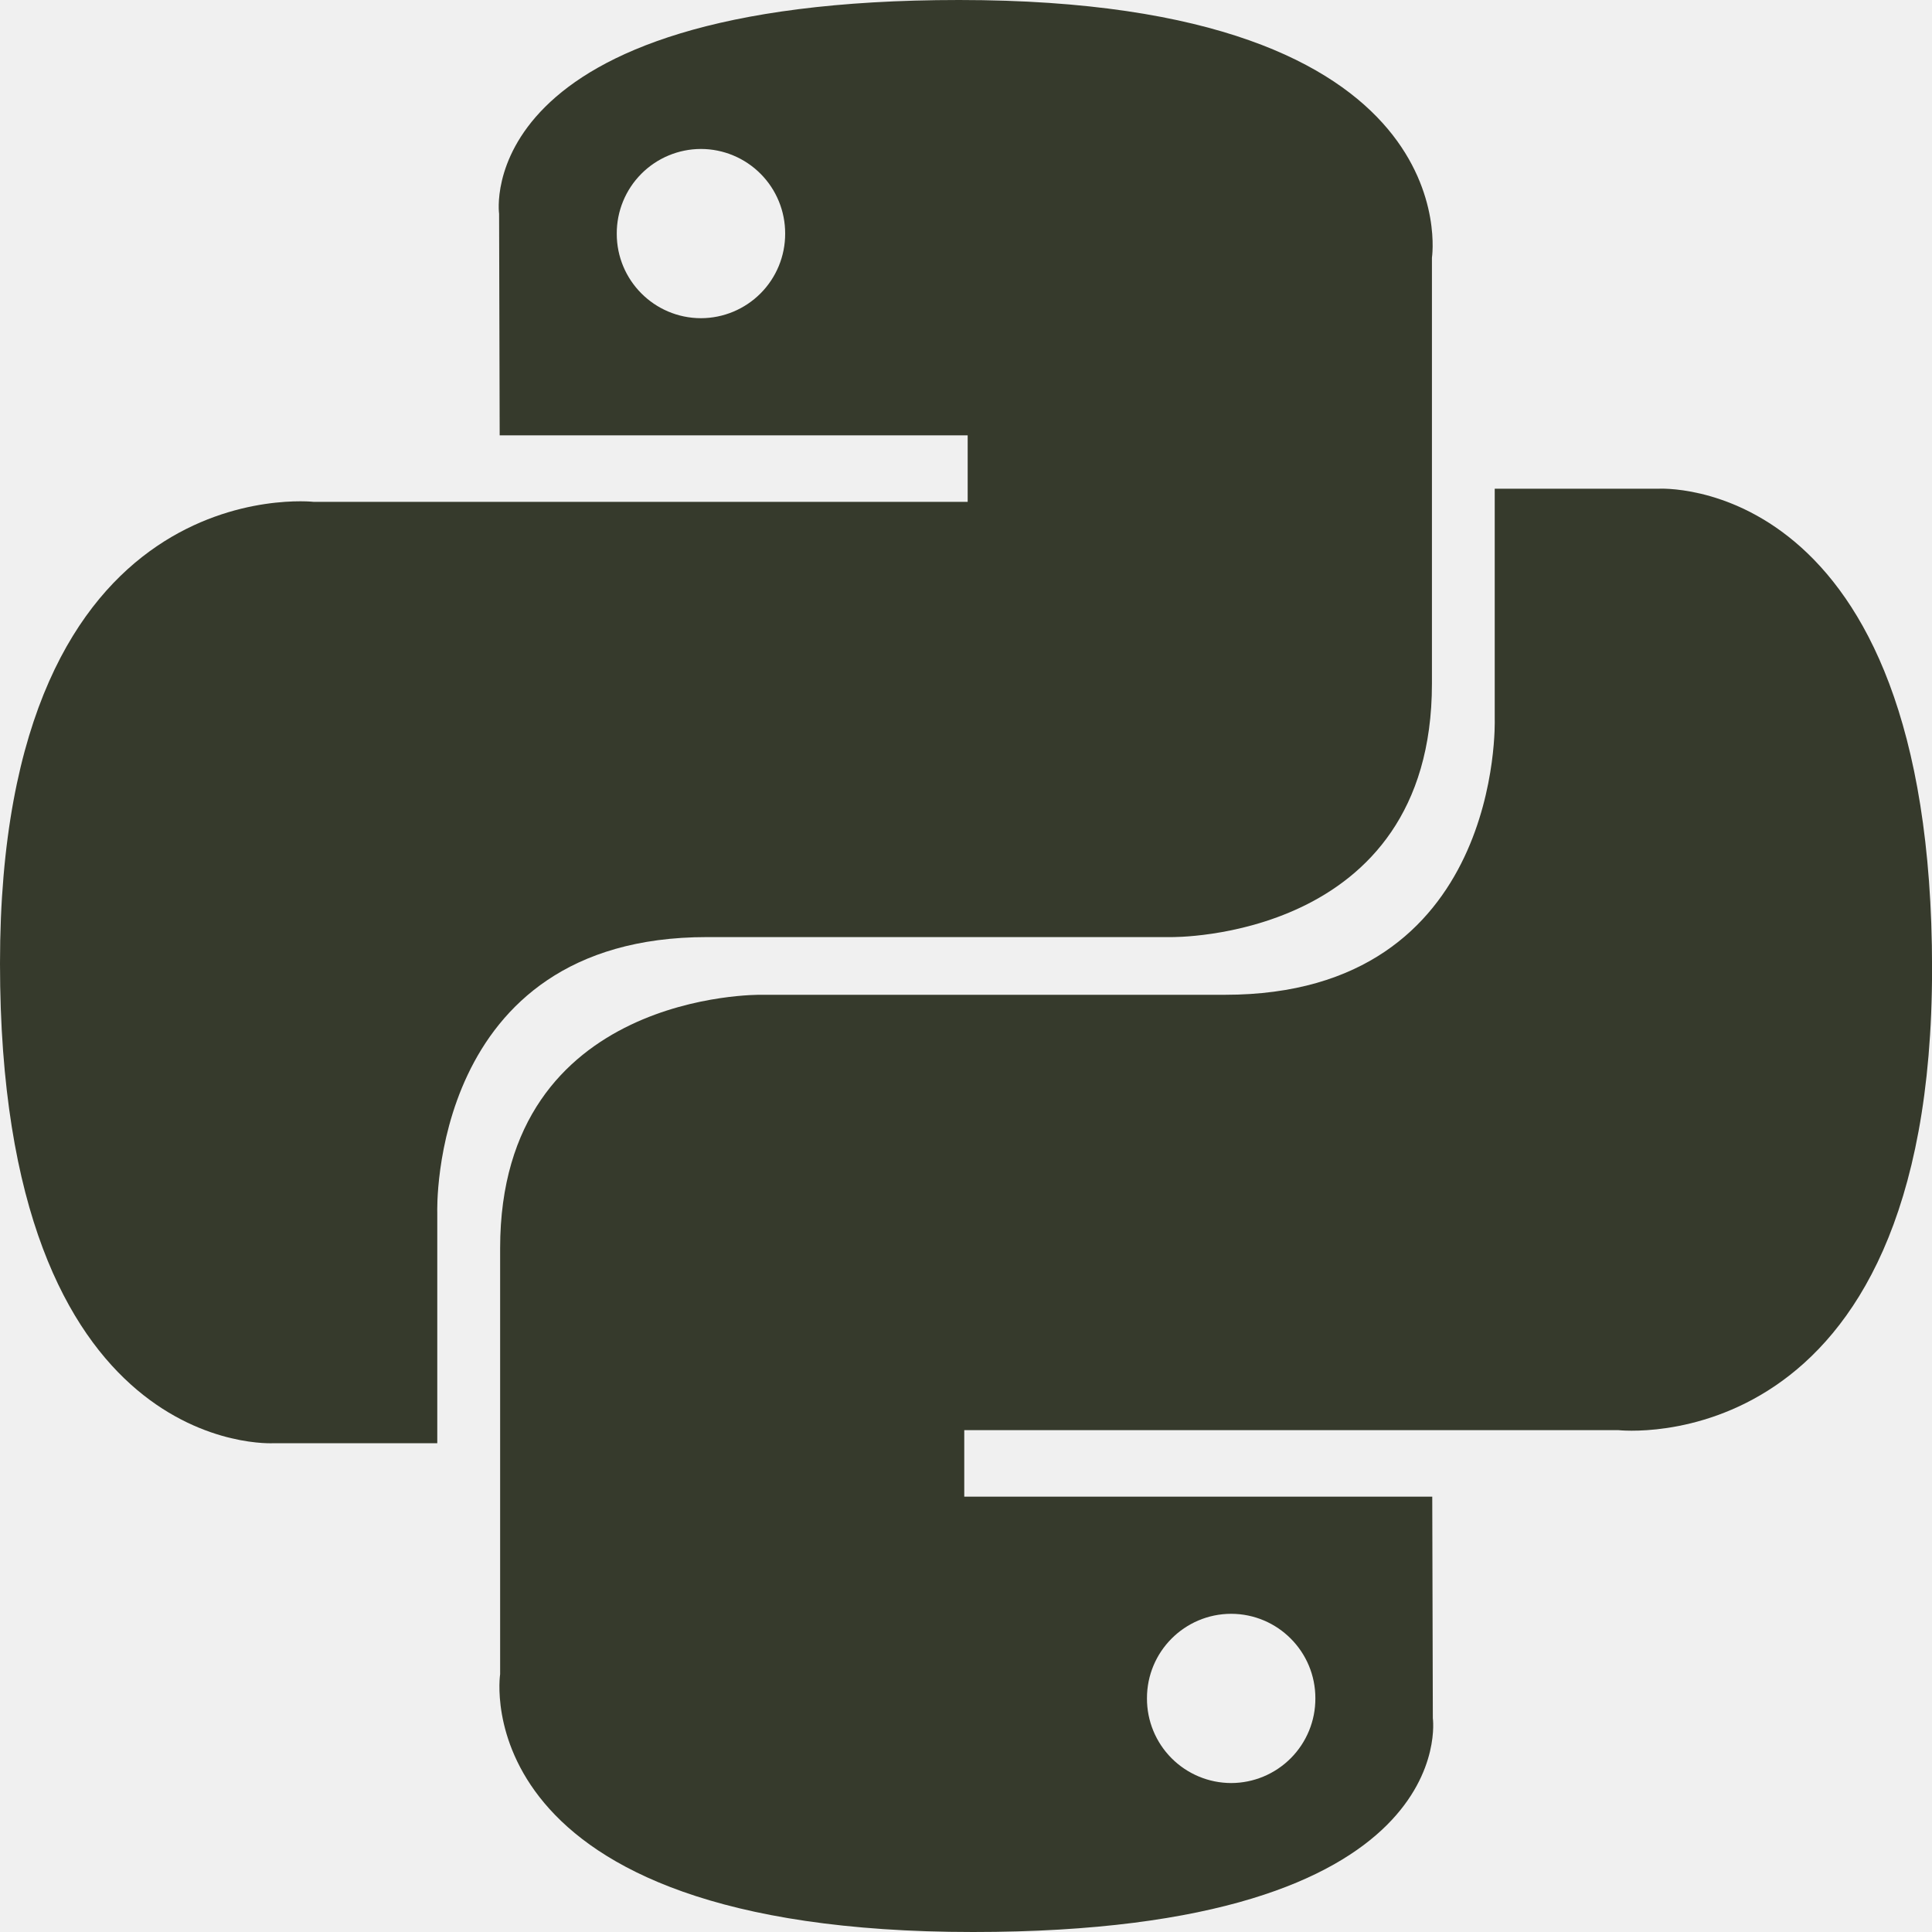
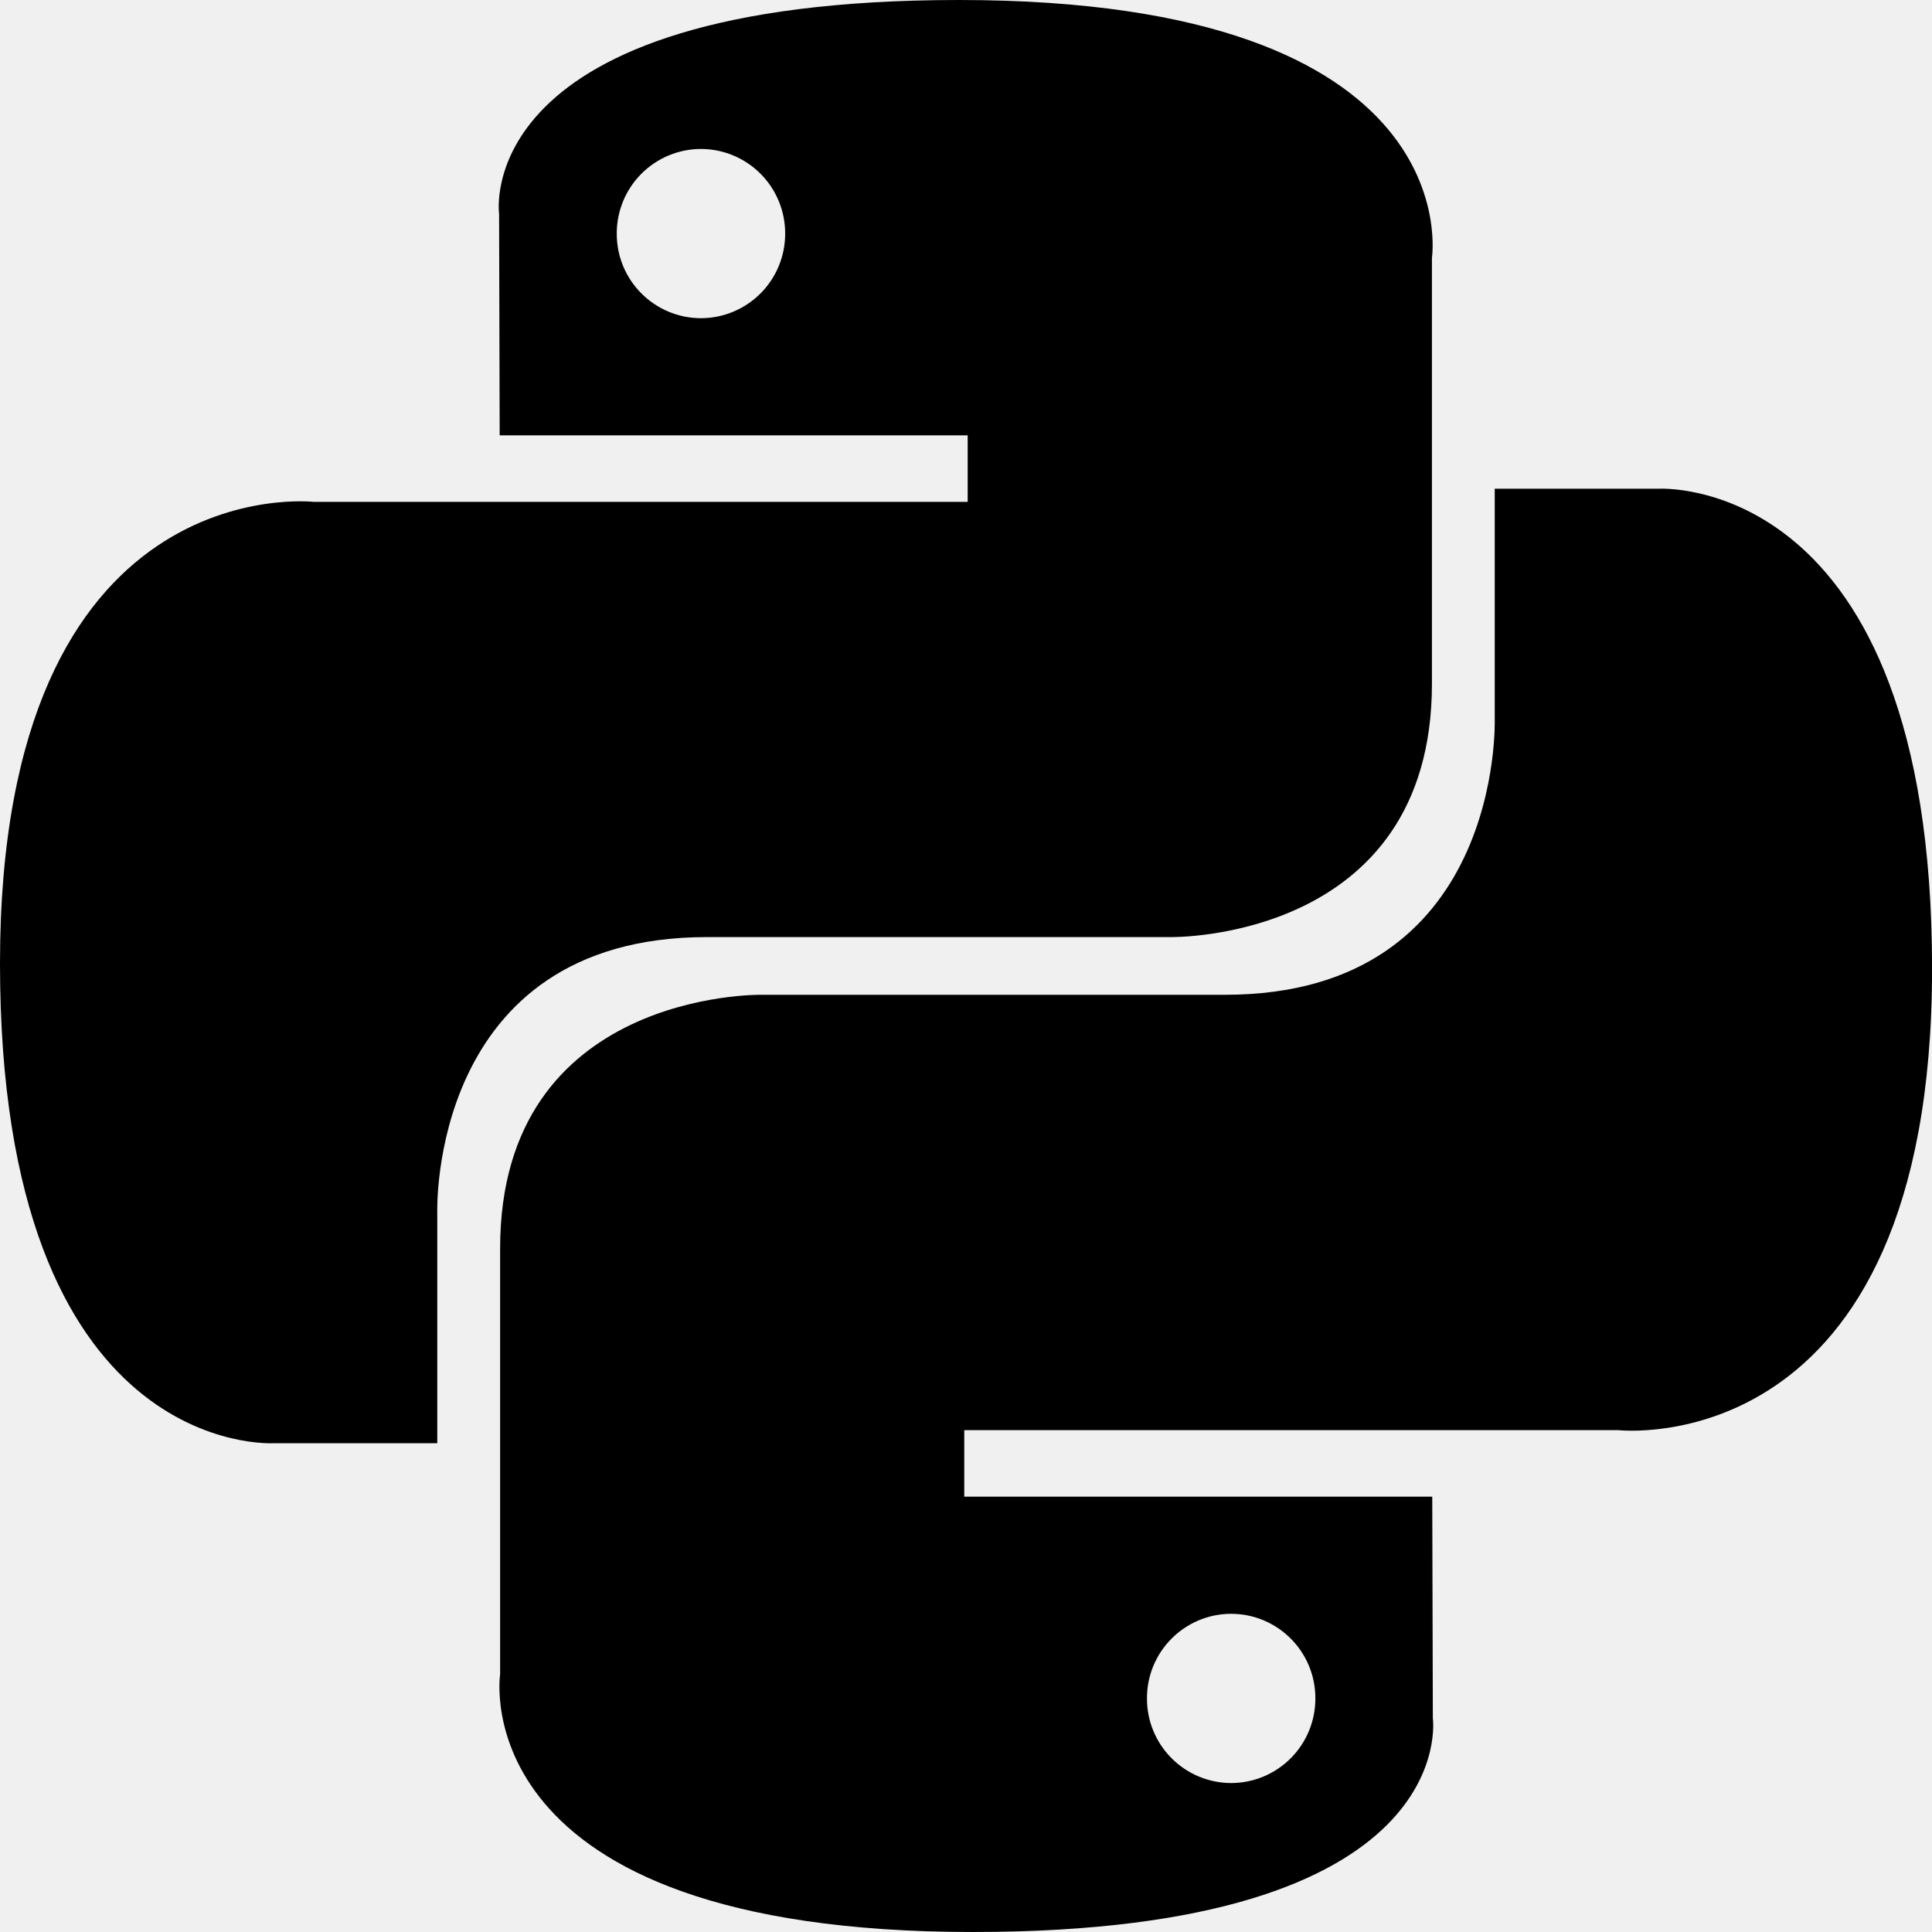
- <svg xmlns="http://www.w3.org/2000/svg" width="30" height="30" fill="none" viewBox="0 0 30 30">
-   <g clip-path="url(#a)">
-     <mask id="b" width="30" height="30" x="0" y="0" maskUnits="userSpaceOnUse" style="mask-type: luminance">
-       <path fill="#fff" d="M0 0h30v30H0z" />
-     </mask>
-     <g fill="#363a2c" mask="url(#b)">
-       <path d="M14.893 0C7.275 0 7.75 3.32 7.75 3.32l.009 3.44h7.267v1.033H4.875S0 7.236 0 14.96s4.254 7.45 4.254 7.45H6.79v-3.584s-.136-4.275 4.188-4.275h7.207s4.05.066 4.05-3.934V4.002S22.851 0 14.892 0m-4.008 2.313a1.31 1.31 0 0 1 1.308 1.314 1.31 1.31 0 0 1-1.308 1.314 1.31 1.31 0 0 1-1.307-1.313 1.31 1.31 0 0 1 1.307-1.315" />
-       <path d="M15.109 30c7.615 0 7.14-3.32 7.14-3.32l-.009-3.44h-7.267v-1.033h10.153s4.875.557 4.875-7.168-4.255-7.45-4.255-7.45H23.21v3.583s.136 4.275-4.188 4.275h-7.206s-4.05-.065-4.05 3.935v6.615S7.15 30 15.11 30m4.007-2.313a1.31 1.31 0 0 1-1.307-1.315 1.31 1.31 0 0 1 1.307-1.313 1.31 1.31 0 0 1 1.308 1.313 1.31 1.31 0 0 1-1.308 1.315" />
-     </g>
+ <svg xmlns="http://www.w3.org/2000/svg" width="30" height="30" fill="currentColor" viewBox="0 0 30 30">
+   <mask id="b" width="30" height="30" x="0" y="0" maskUnits="userSpaceOnUse" style="mask-type: luminance">
+     <path fill="#fff" d="M0 0h30v30H0z" />
+   </mask>
+   <g mask="url(#b)">
+     <path d="M14.893 0C7.275 0 7.75 3.32 7.75 3.32l.009 3.44h7.267v1.033H4.875S0 7.236 0 14.96s4.254 7.45 4.254 7.45H6.79v-3.584s-.136-4.275 4.188-4.275h7.207s4.05.066 4.05-3.934V4.002S22.851 0 14.892 0m-4.008 2.313a1.31 1.31 0 0 1 1.308 1.314 1.31 1.31 0 0 1-1.308 1.314 1.31 1.31 0 0 1-1.307-1.313 1.31 1.31 0 0 1 1.307-1.315" />
+     <path d="M15.109 30c7.615 0 7.14-3.32 7.14-3.32l-.009-3.44h-7.267v-1.033h10.153s4.875.557 4.875-7.168-4.255-7.45-4.255-7.45H23.21v3.583s.136 4.275-4.188 4.275h-7.206s-4.05-.065-4.05 3.935v6.615S7.15 30 15.11 30m4.007-2.313a1.31 1.31 0 0 1-1.307-1.315 1.31 1.31 0 0 1 1.307-1.313 1.31 1.31 0 0 1 1.308 1.313 1.31 1.31 0 0 1-1.308 1.315" />
  </g>
-   <defs>
-     <clipPath id="a">
-       <path fill="#fff" d="M0 0h30v30H0z" />
-     </clipPath>
-   </defs>
</svg>
